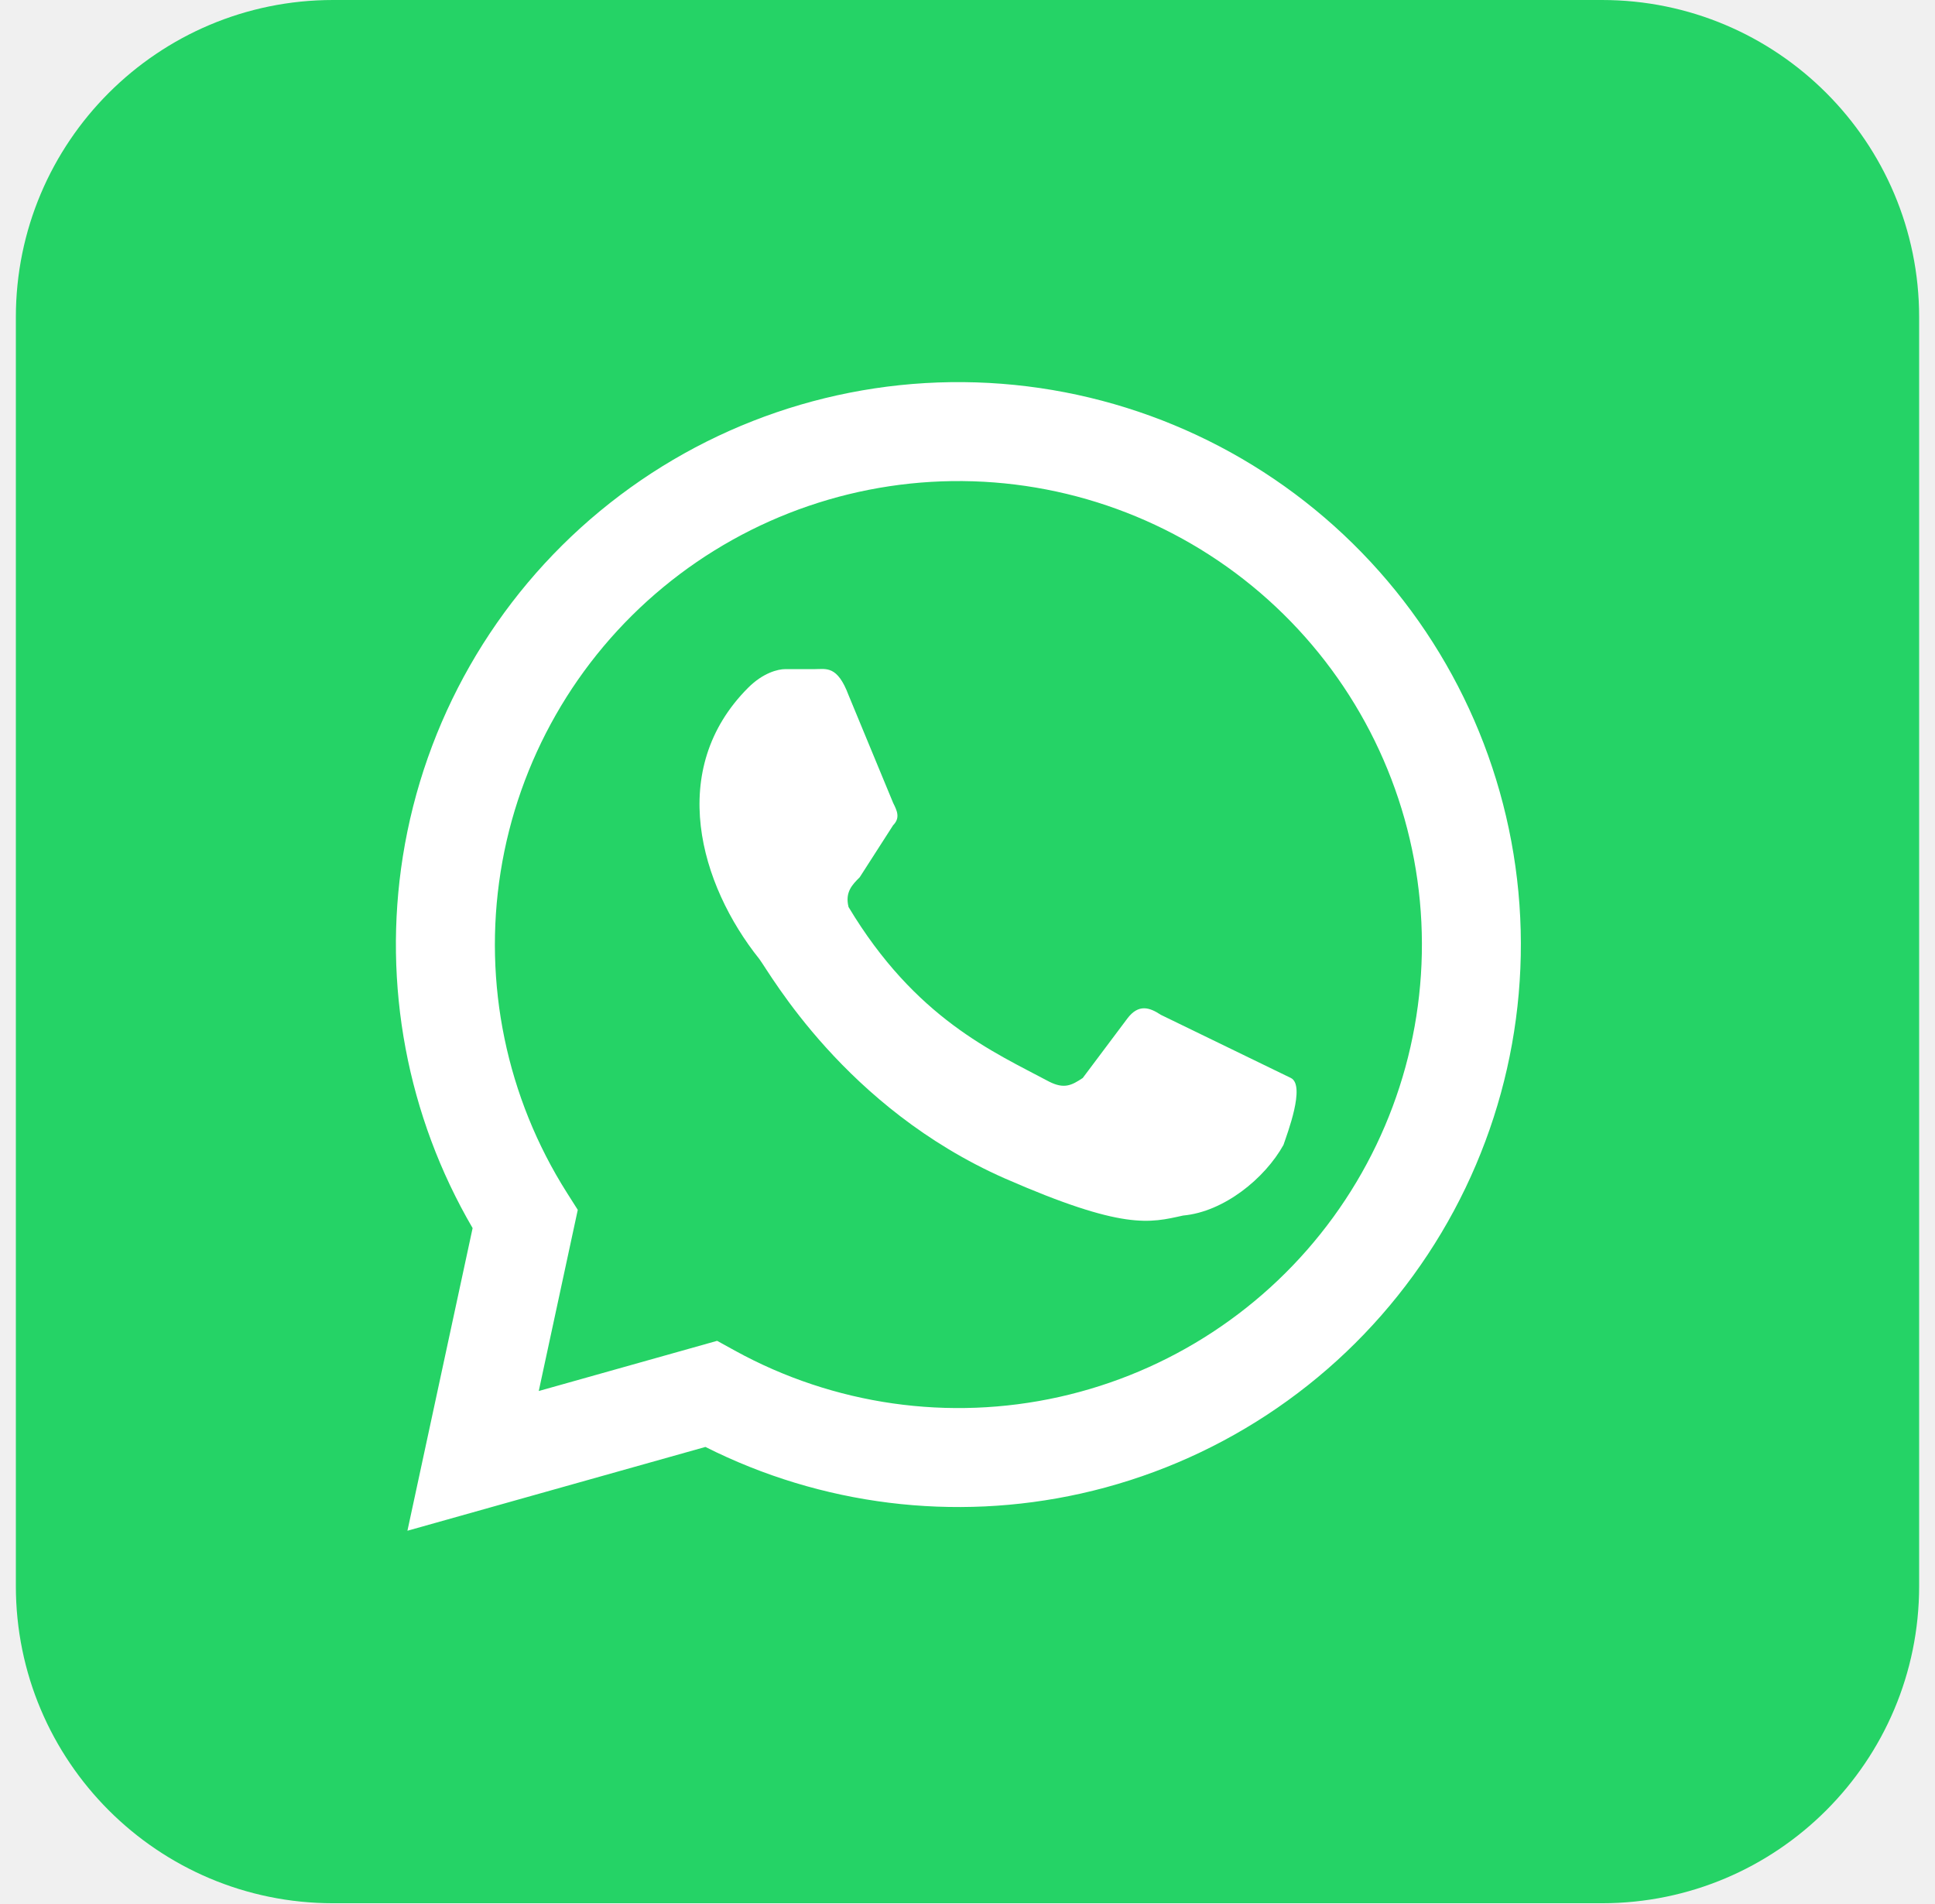
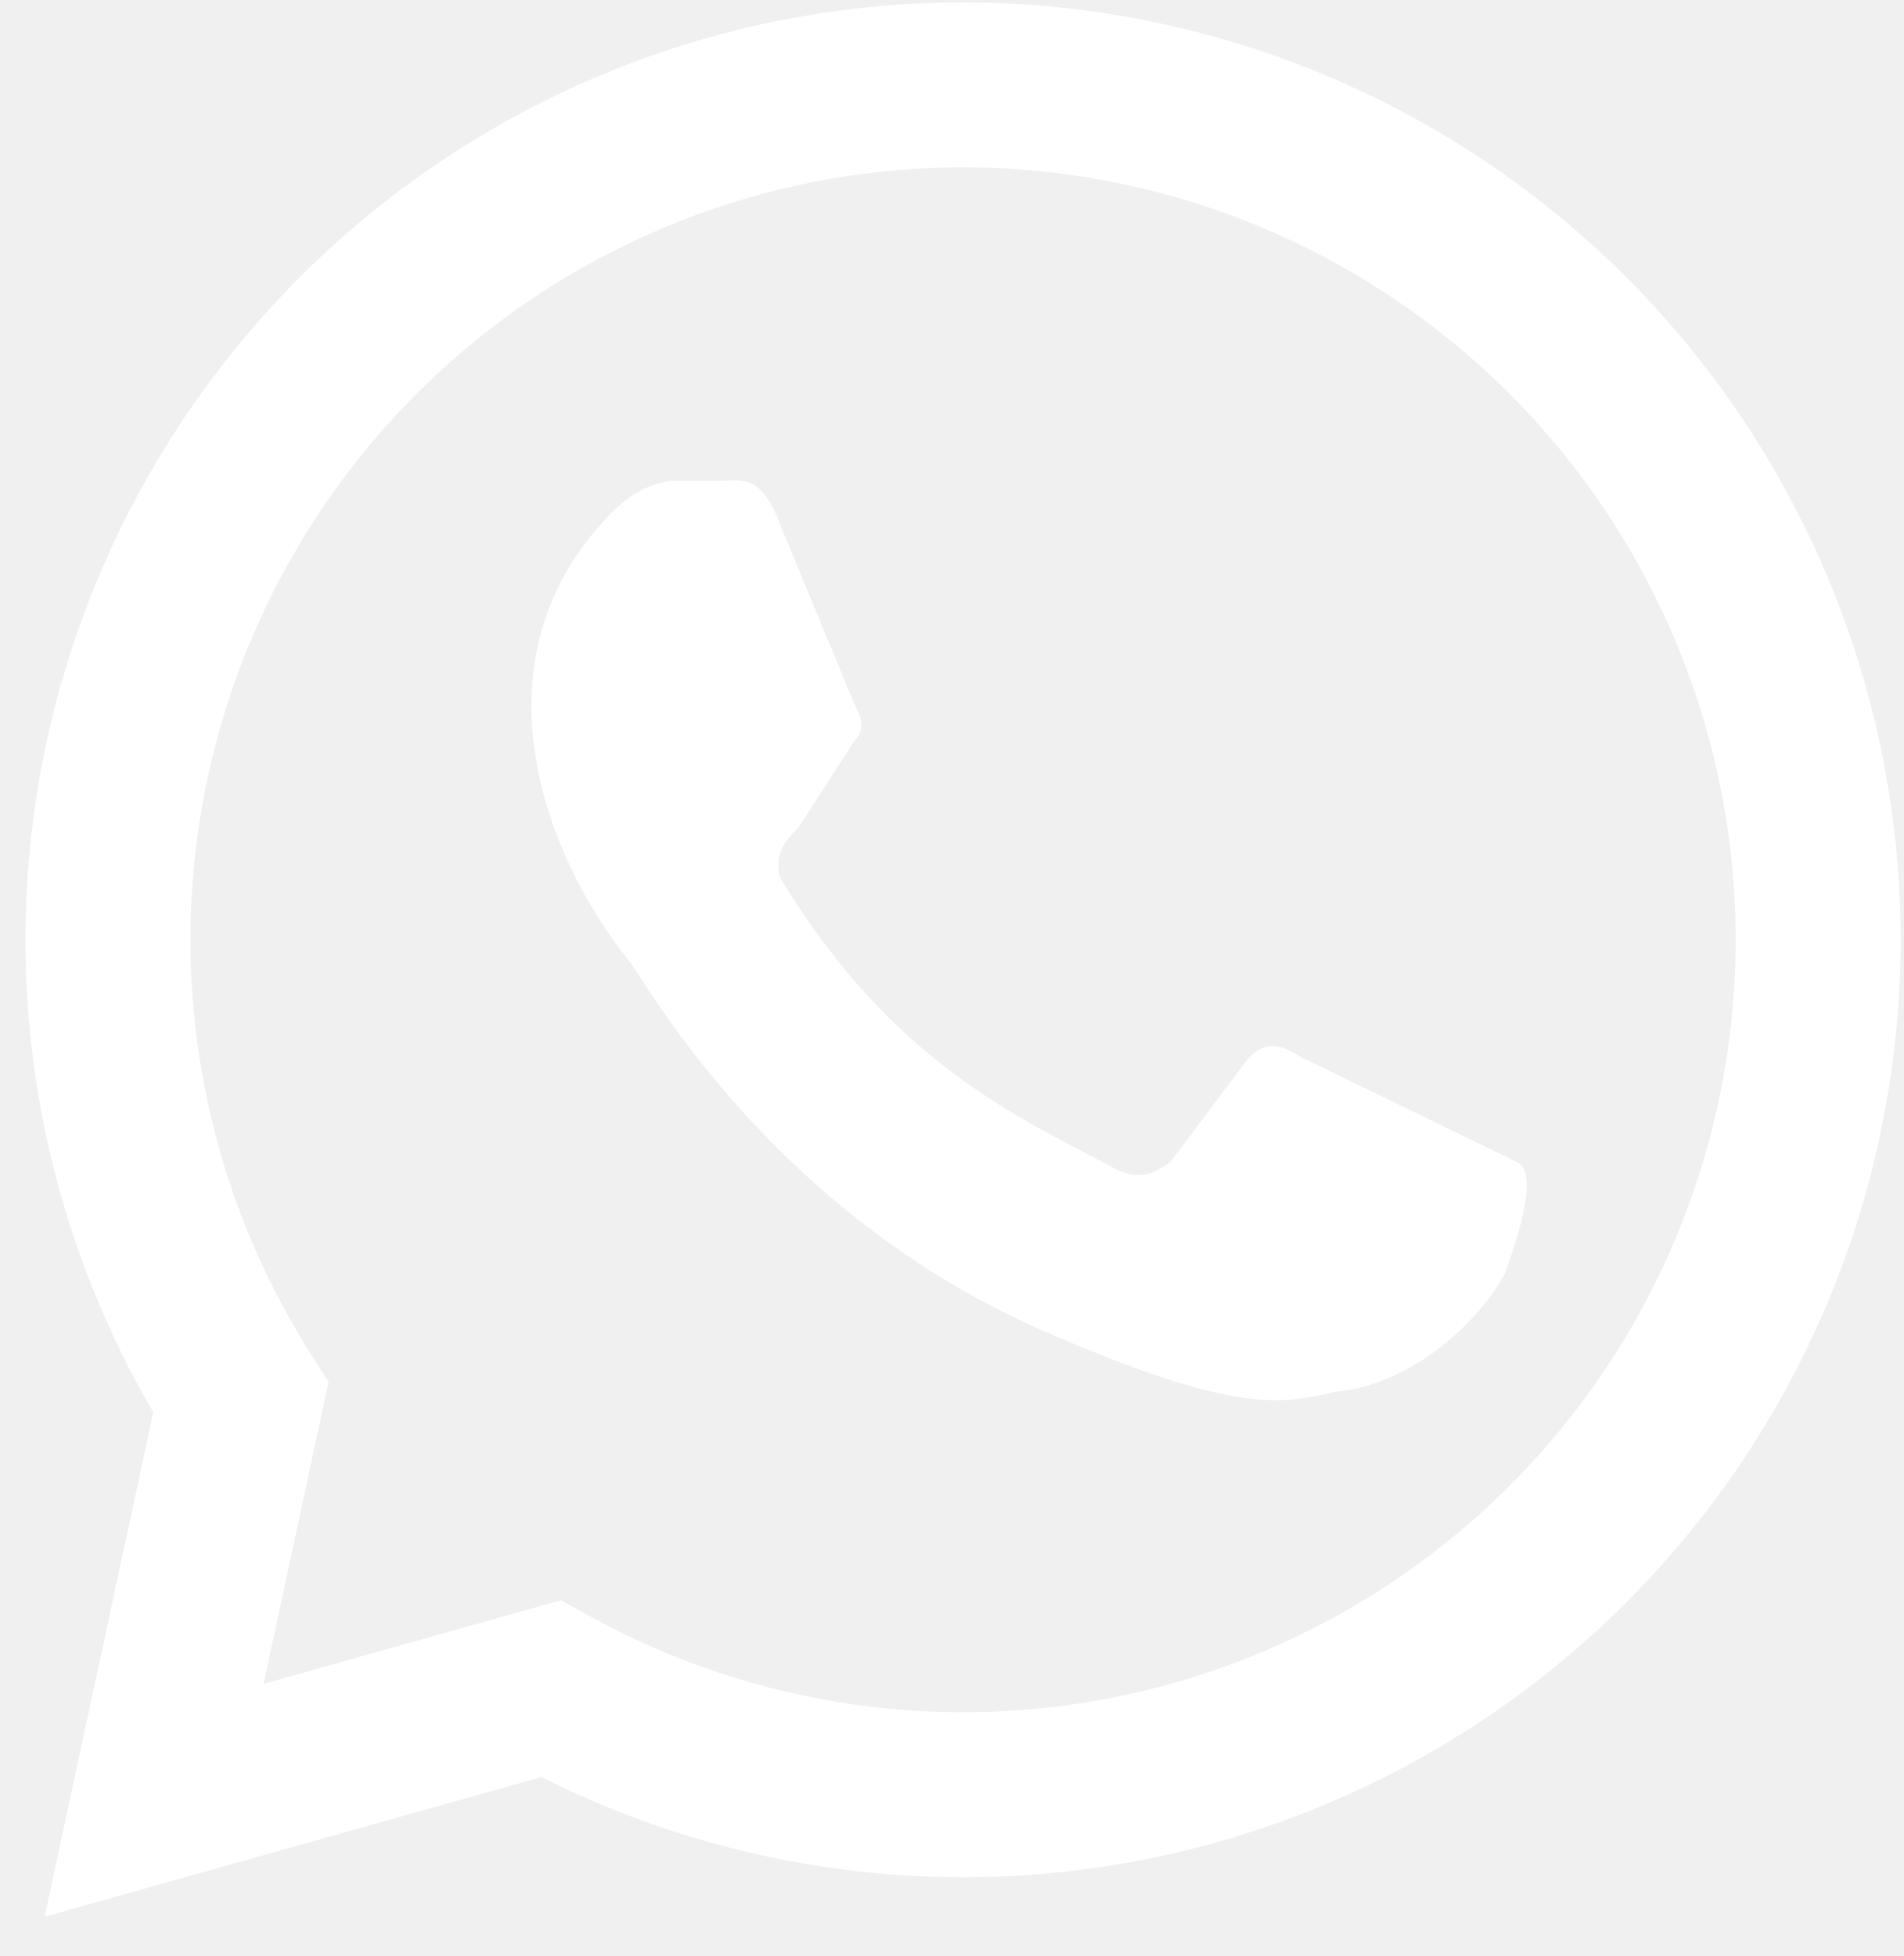
- <svg xmlns="http://www.w3.org/2000/svg" width="61" height="60" viewBox="0 0 61 60" fill="none">
-   <g clip-path="url(#clip0_349_1675)">
-     <path d="M60.482 0H0.518C0.508 0 0.5 0.008 0.5 0.018V59.982C0.5 59.992 0.508 60 0.518 60H60.482C60.492 60 60.5 59.992 60.5 59.982V0.018C60.5 0.008 60.492 0 60.482 0Z" fill="#25D366" />
-     <path fill-rule="evenodd" clip-rule="evenodd" d="M30.679 15.173C27.122 15.06 23.647 16.248 20.904 18.515C18.161 20.782 16.34 23.971 15.782 27.485C15.224 31 15.967 34.597 17.872 37.602L18.214 38.141L16.984 43.852L22.607 42.27L23.166 42.578C26.284 44.294 29.92 44.814 33.392 44.039C36.865 43.265 39.937 41.25 42.029 38.373C44.123 35.495 45.094 31.953 44.761 28.41C44.428 24.868 42.813 21.568 40.221 19.131C37.628 16.694 34.235 15.287 30.679 15.173ZM18.916 16.11C22.245 13.359 26.463 11.917 30.778 12.055C35.094 12.193 39.211 13.9 42.358 16.858C45.504 19.815 47.463 23.819 47.867 28.118C48.271 32.417 47.093 36.716 44.553 40.208C42.013 43.7 38.286 46.145 34.072 47.085C30.069 47.977 25.888 47.453 22.238 45.615L12.844 48.257L14.899 38.716C12.838 35.187 12.057 31.046 12.7 26.996C13.378 22.732 15.588 18.861 18.916 16.11Z" fill="white" />
-     <path d="M36.594 31.992C36.242 31.758 35.891 31.64 35.539 32.109L34.133 33.984C33.781 34.219 33.547 34.336 33.078 34.101C31.32 33.164 28.859 32.109 26.75 28.594C26.633 28.125 26.867 27.89 27.102 27.656L28.156 26.015C28.391 25.781 28.273 25.547 28.156 25.312L26.75 21.914C26.398 20.976 26.047 21.094 25.695 21.094H24.758C24.523 21.094 24.055 21.211 23.586 21.68C21.008 24.258 22.062 27.89 23.938 30.234C24.289 30.703 26.633 34.922 31.672 37.148C35.422 38.789 36.242 38.554 37.297 38.32C38.586 38.203 39.875 37.148 40.461 36.094C40.578 35.742 41.164 34.219 40.695 33.984" fill="white" />
-   </g>
-   <defs>
-     <clipPath id="clip0_349_1675">
-       <rect x="0.5" width="60" height="60" rx="10" fill="white" />
-     </clipPath>
-   </defs>
+ <svg xmlns="http://www.w3.org/2000/svg" width="36" height="37" viewBox="0 0 36 37" fill="none">
+   <path fill-rule="evenodd" clip-rule="evenodd" d="M18.679 3.173C15.122 3.06 11.647 4.248 8.904 6.515C6.161 8.782 4.34 11.971 3.782 15.485C3.224 19 3.967 22.597 5.872 25.602L6.214 26.141L4.984 31.852L10.607 30.27L11.166 30.578C14.284 32.294 17.92 32.814 21.392 32.039C24.866 31.265 27.936 29.25 30.029 26.373C32.123 23.495 33.094 19.953 32.761 16.41C32.428 12.868 30.813 9.568 28.221 7.131C25.628 4.694 22.235 3.287 18.679 3.173ZM6.916 4.11C10.245 1.359 14.463 -0.083 18.778 0.055C23.094 0.193 27.211 1.9 30.358 4.858C33.504 7.815 35.463 11.819 35.867 16.118C36.271 20.417 35.093 24.716 32.553 28.208C30.013 31.7 26.286 34.145 22.072 35.085C18.069 35.977 13.888 35.453 10.238 33.615L0.844 36.257L2.899 26.716C0.838 23.186 0.057 19.046 0.701 14.996C1.378 10.732 3.588 6.861 6.916 4.11Z" fill="white" />
+   <path d="M24.594 19.992C24.242 19.758 23.891 19.64 23.539 20.109L22.133 21.984C21.781 22.219 21.547 22.336 21.078 22.101C19.32 21.164 16.859 20.109 14.75 16.594C14.633 16.125 14.867 15.89 15.102 15.656L16.156 14.015C16.391 13.781 16.273 13.547 16.156 13.312L14.75 9.914C14.398 8.976 14.047 9.094 13.695 9.094H12.758C12.523 9.094 12.055 9.211 11.586 9.679C9.008 12.258 10.062 15.89 11.938 18.234C12.289 18.703 14.633 22.922 19.672 25.148C23.422 26.789 24.242 26.555 25.297 26.32C26.586 26.203 27.875 25.148 28.461 24.094C28.578 23.742 29.164 22.219 28.695 21.984" fill="white" />
</svg>
